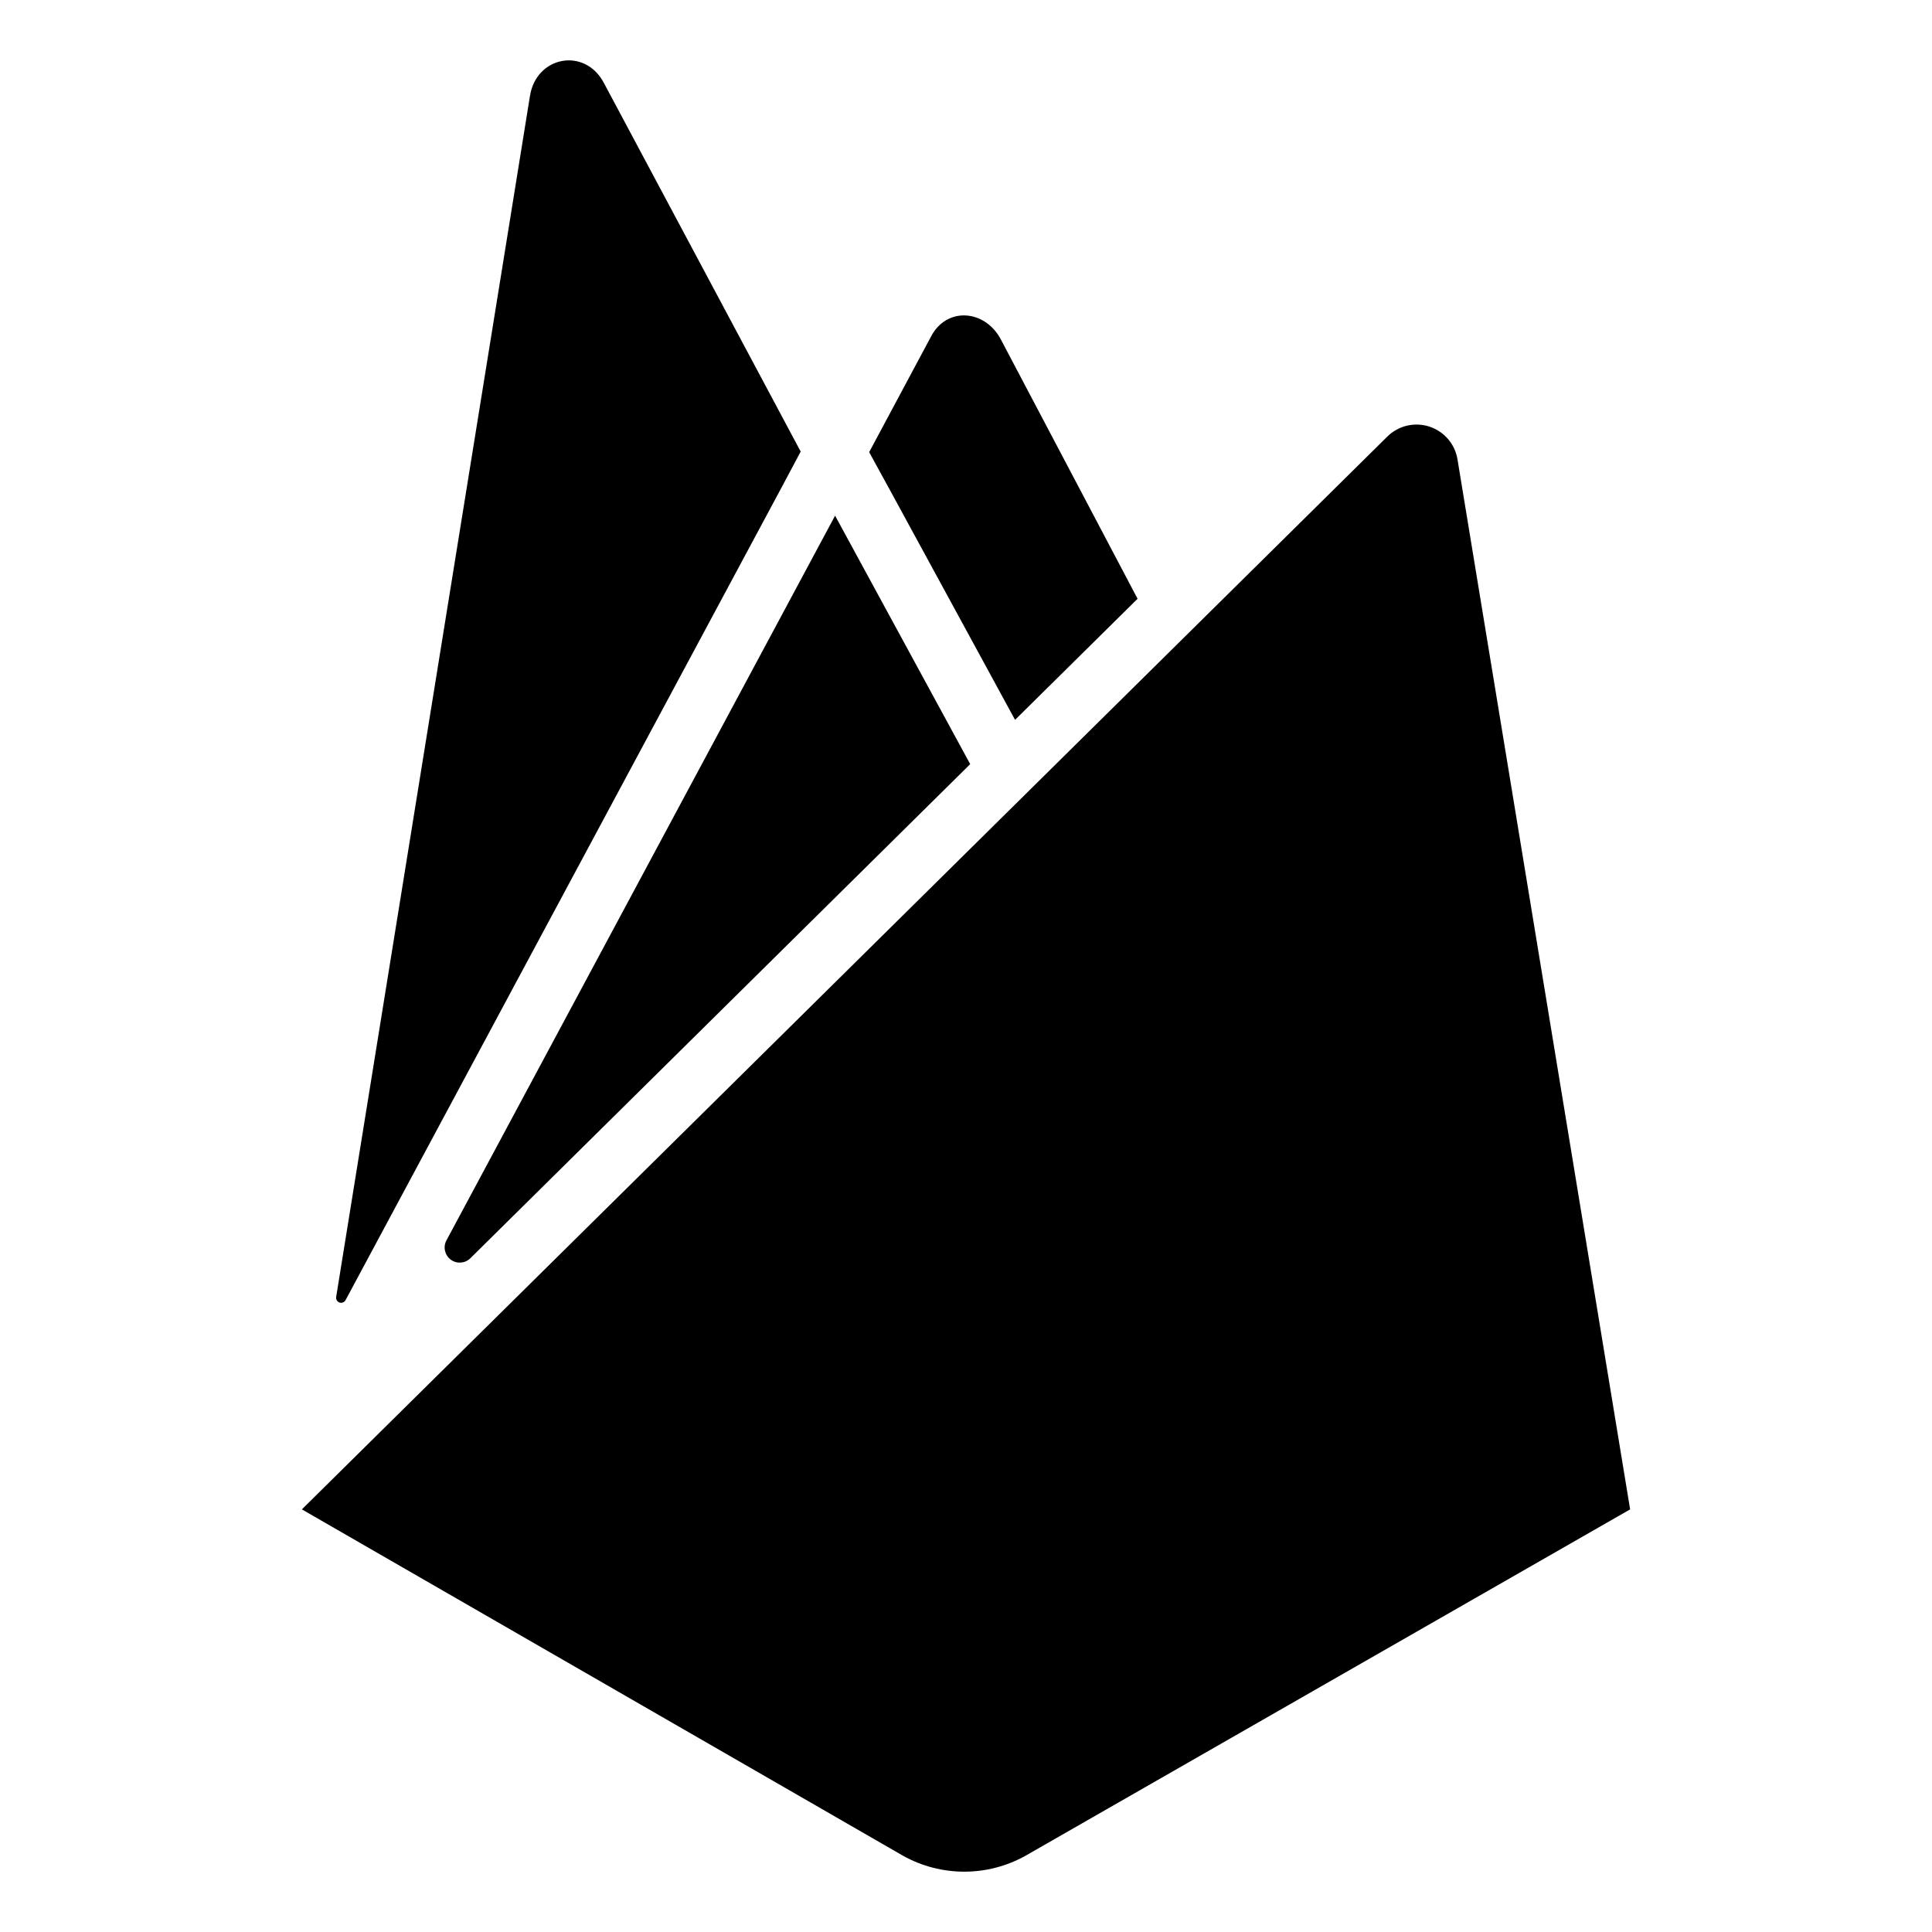
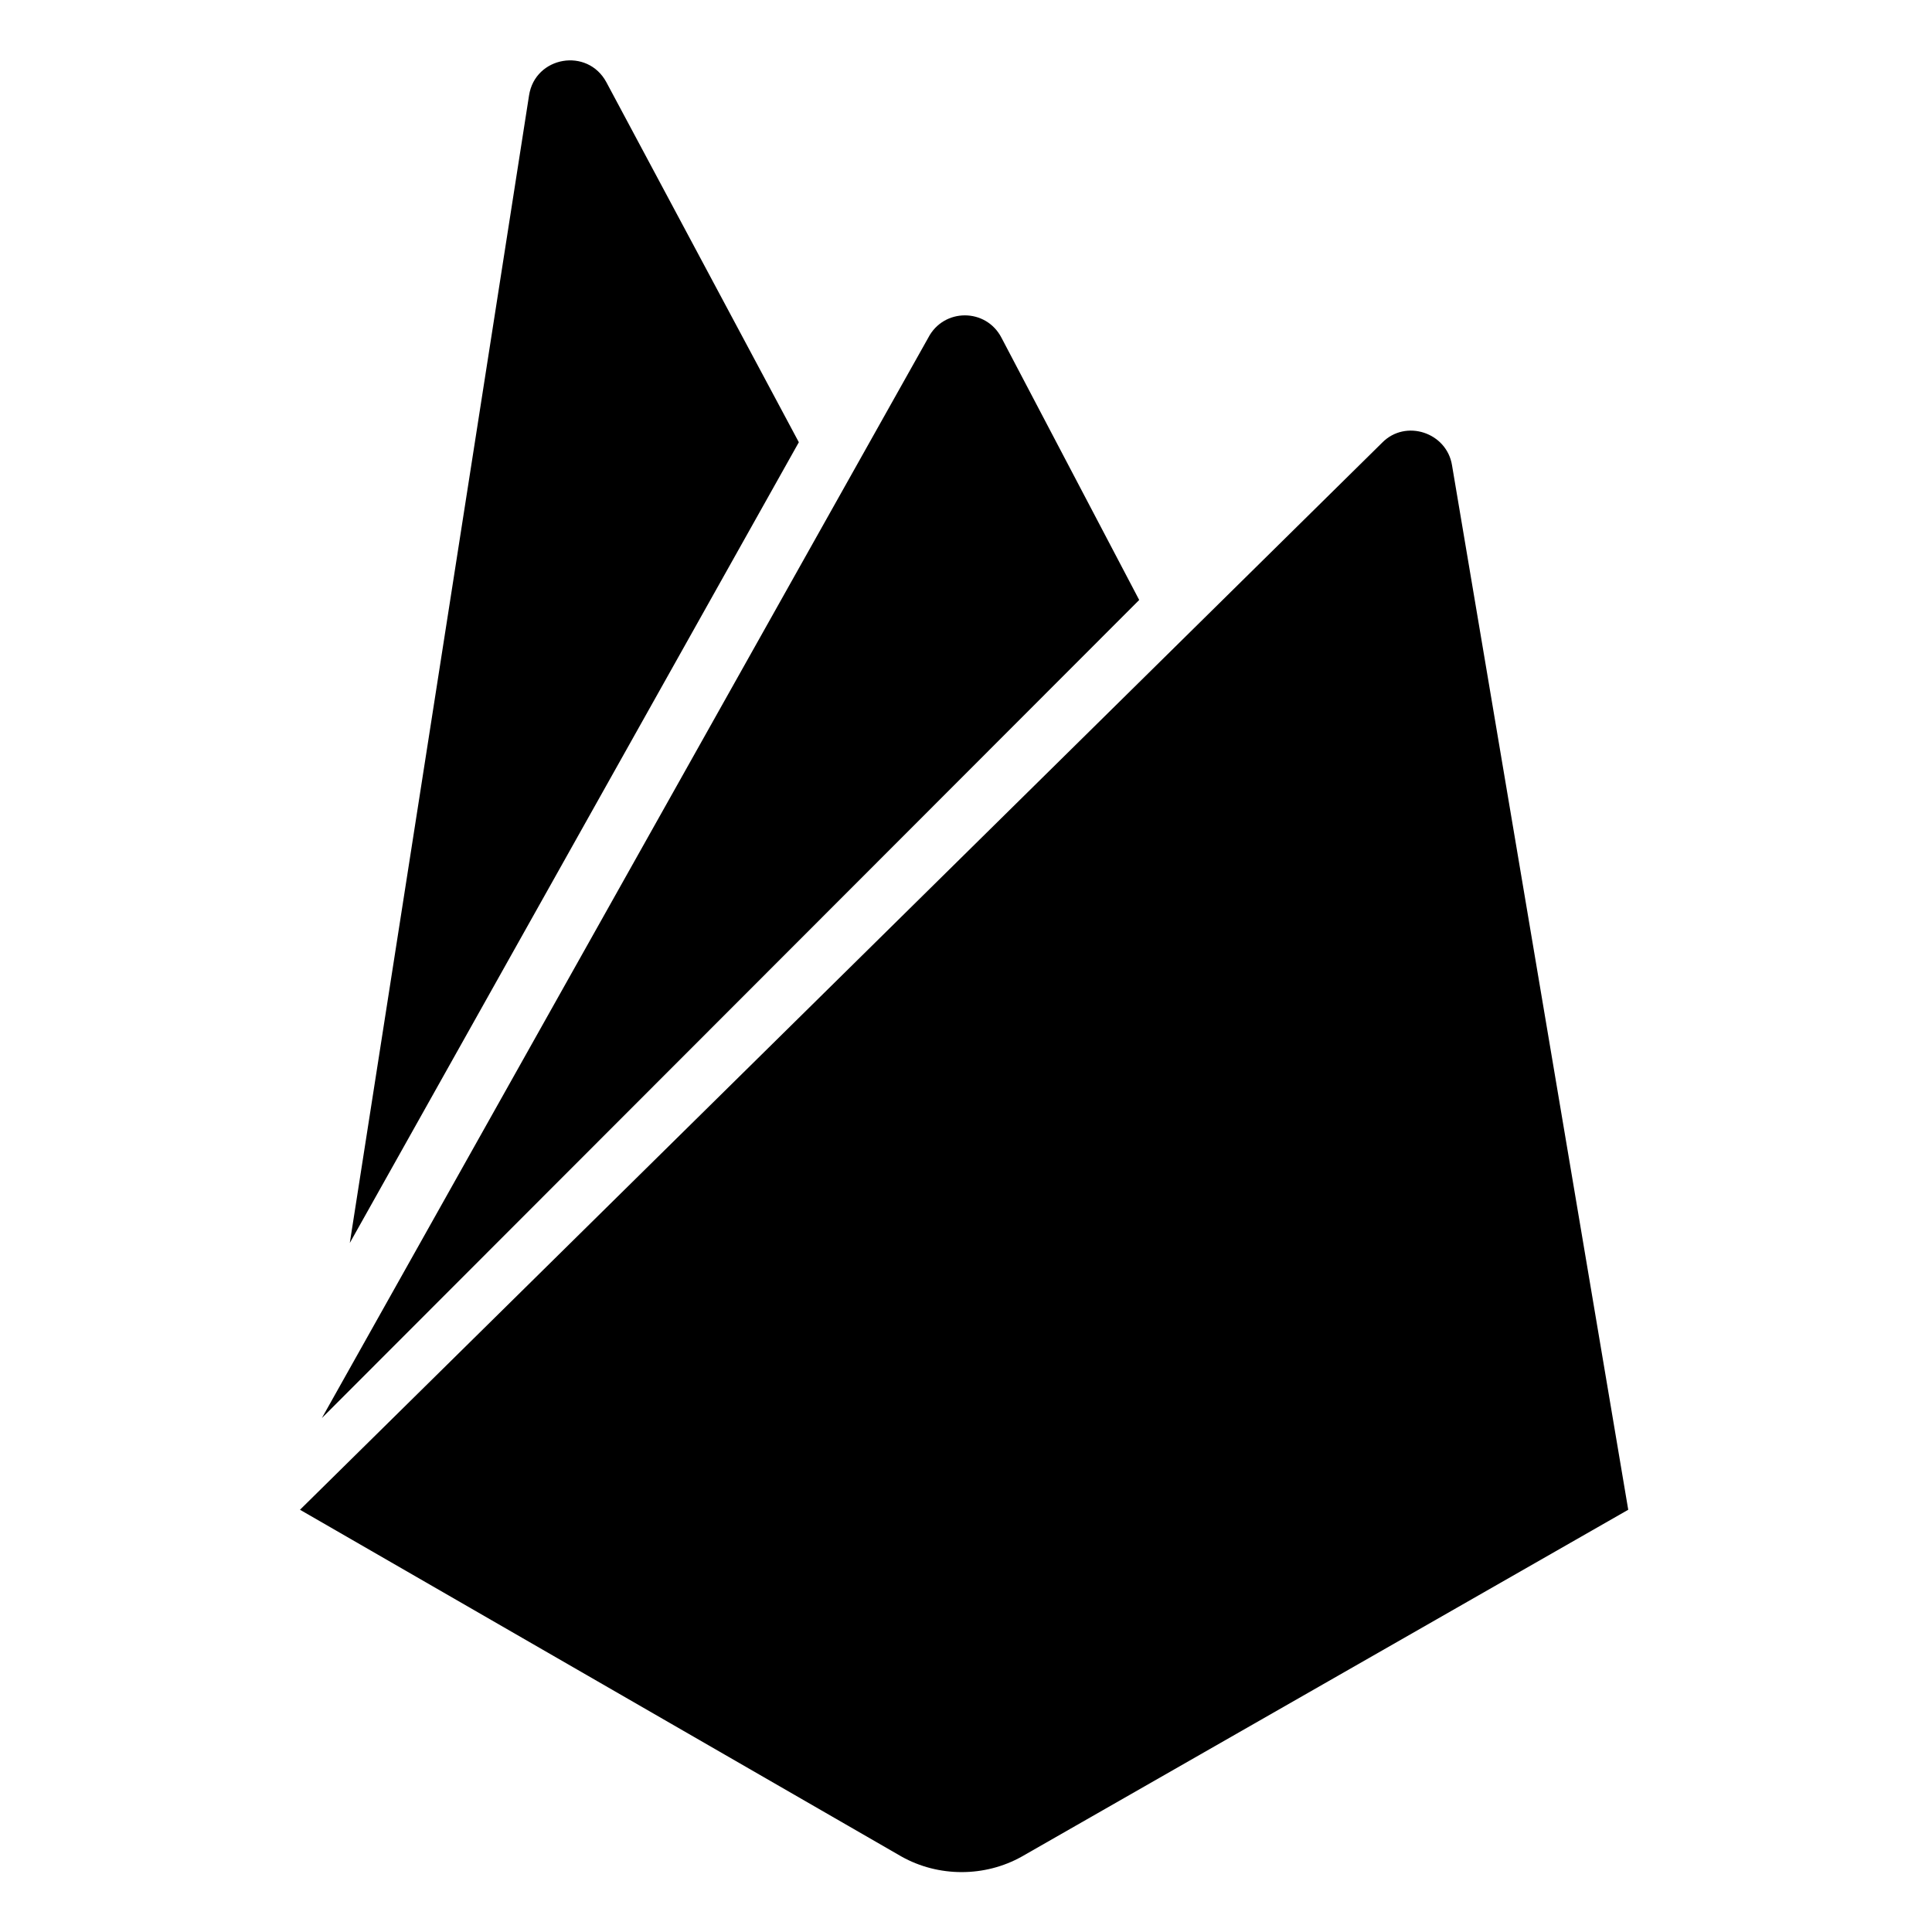
- <svg xmlns="http://www.w3.org/2000/svg" class="ionicon" viewBox="0 0 512 512">
-   <path d="M386.24 121.68a11 11 0 00-18.57-6L80 400l159.34 91.81a33.32 33.32 0 0032.4 0L432 400zM221.32 136.68v-.05l-103 192.07a4 4 0 006.34 4.74L256.61 203l.5-.5zM207.19 129.06l5-9.39L160 21.92c-5.05-9.47-17.9-7.06-19.56 3.54L89.09 343.7a1.33 1.33 0 002.49.84zM235.37 129L269 190.77l32.47-32.09L265.26 90c-4.19-8-14.38-8.79-18.53-.81l-16.39 30.63 5 9.14z" />
+ <svg xmlns="http://www.w3.org/2000/svg" viewBox="0 0 512 512" class="ionicon">
+   <path d="M92.7 329.4l47.5-304.1c1.6-10.4 15.5-12.8 20.5-3.5l51 95.4-119 212.2zm338.8 70.7l-46.7-276.8c-1.4-8.7-12.3-12.3-18.5-6L79.5 400.1 238.9 492c9.8 5.5 22.1 5.5 31.9 0l160.7-91.9zM301.9 159l-36.5-69.5c-4.1-7.9-15.3-7.9-19.4 0L85.3 375.8 301.9 159z" />
</svg>
